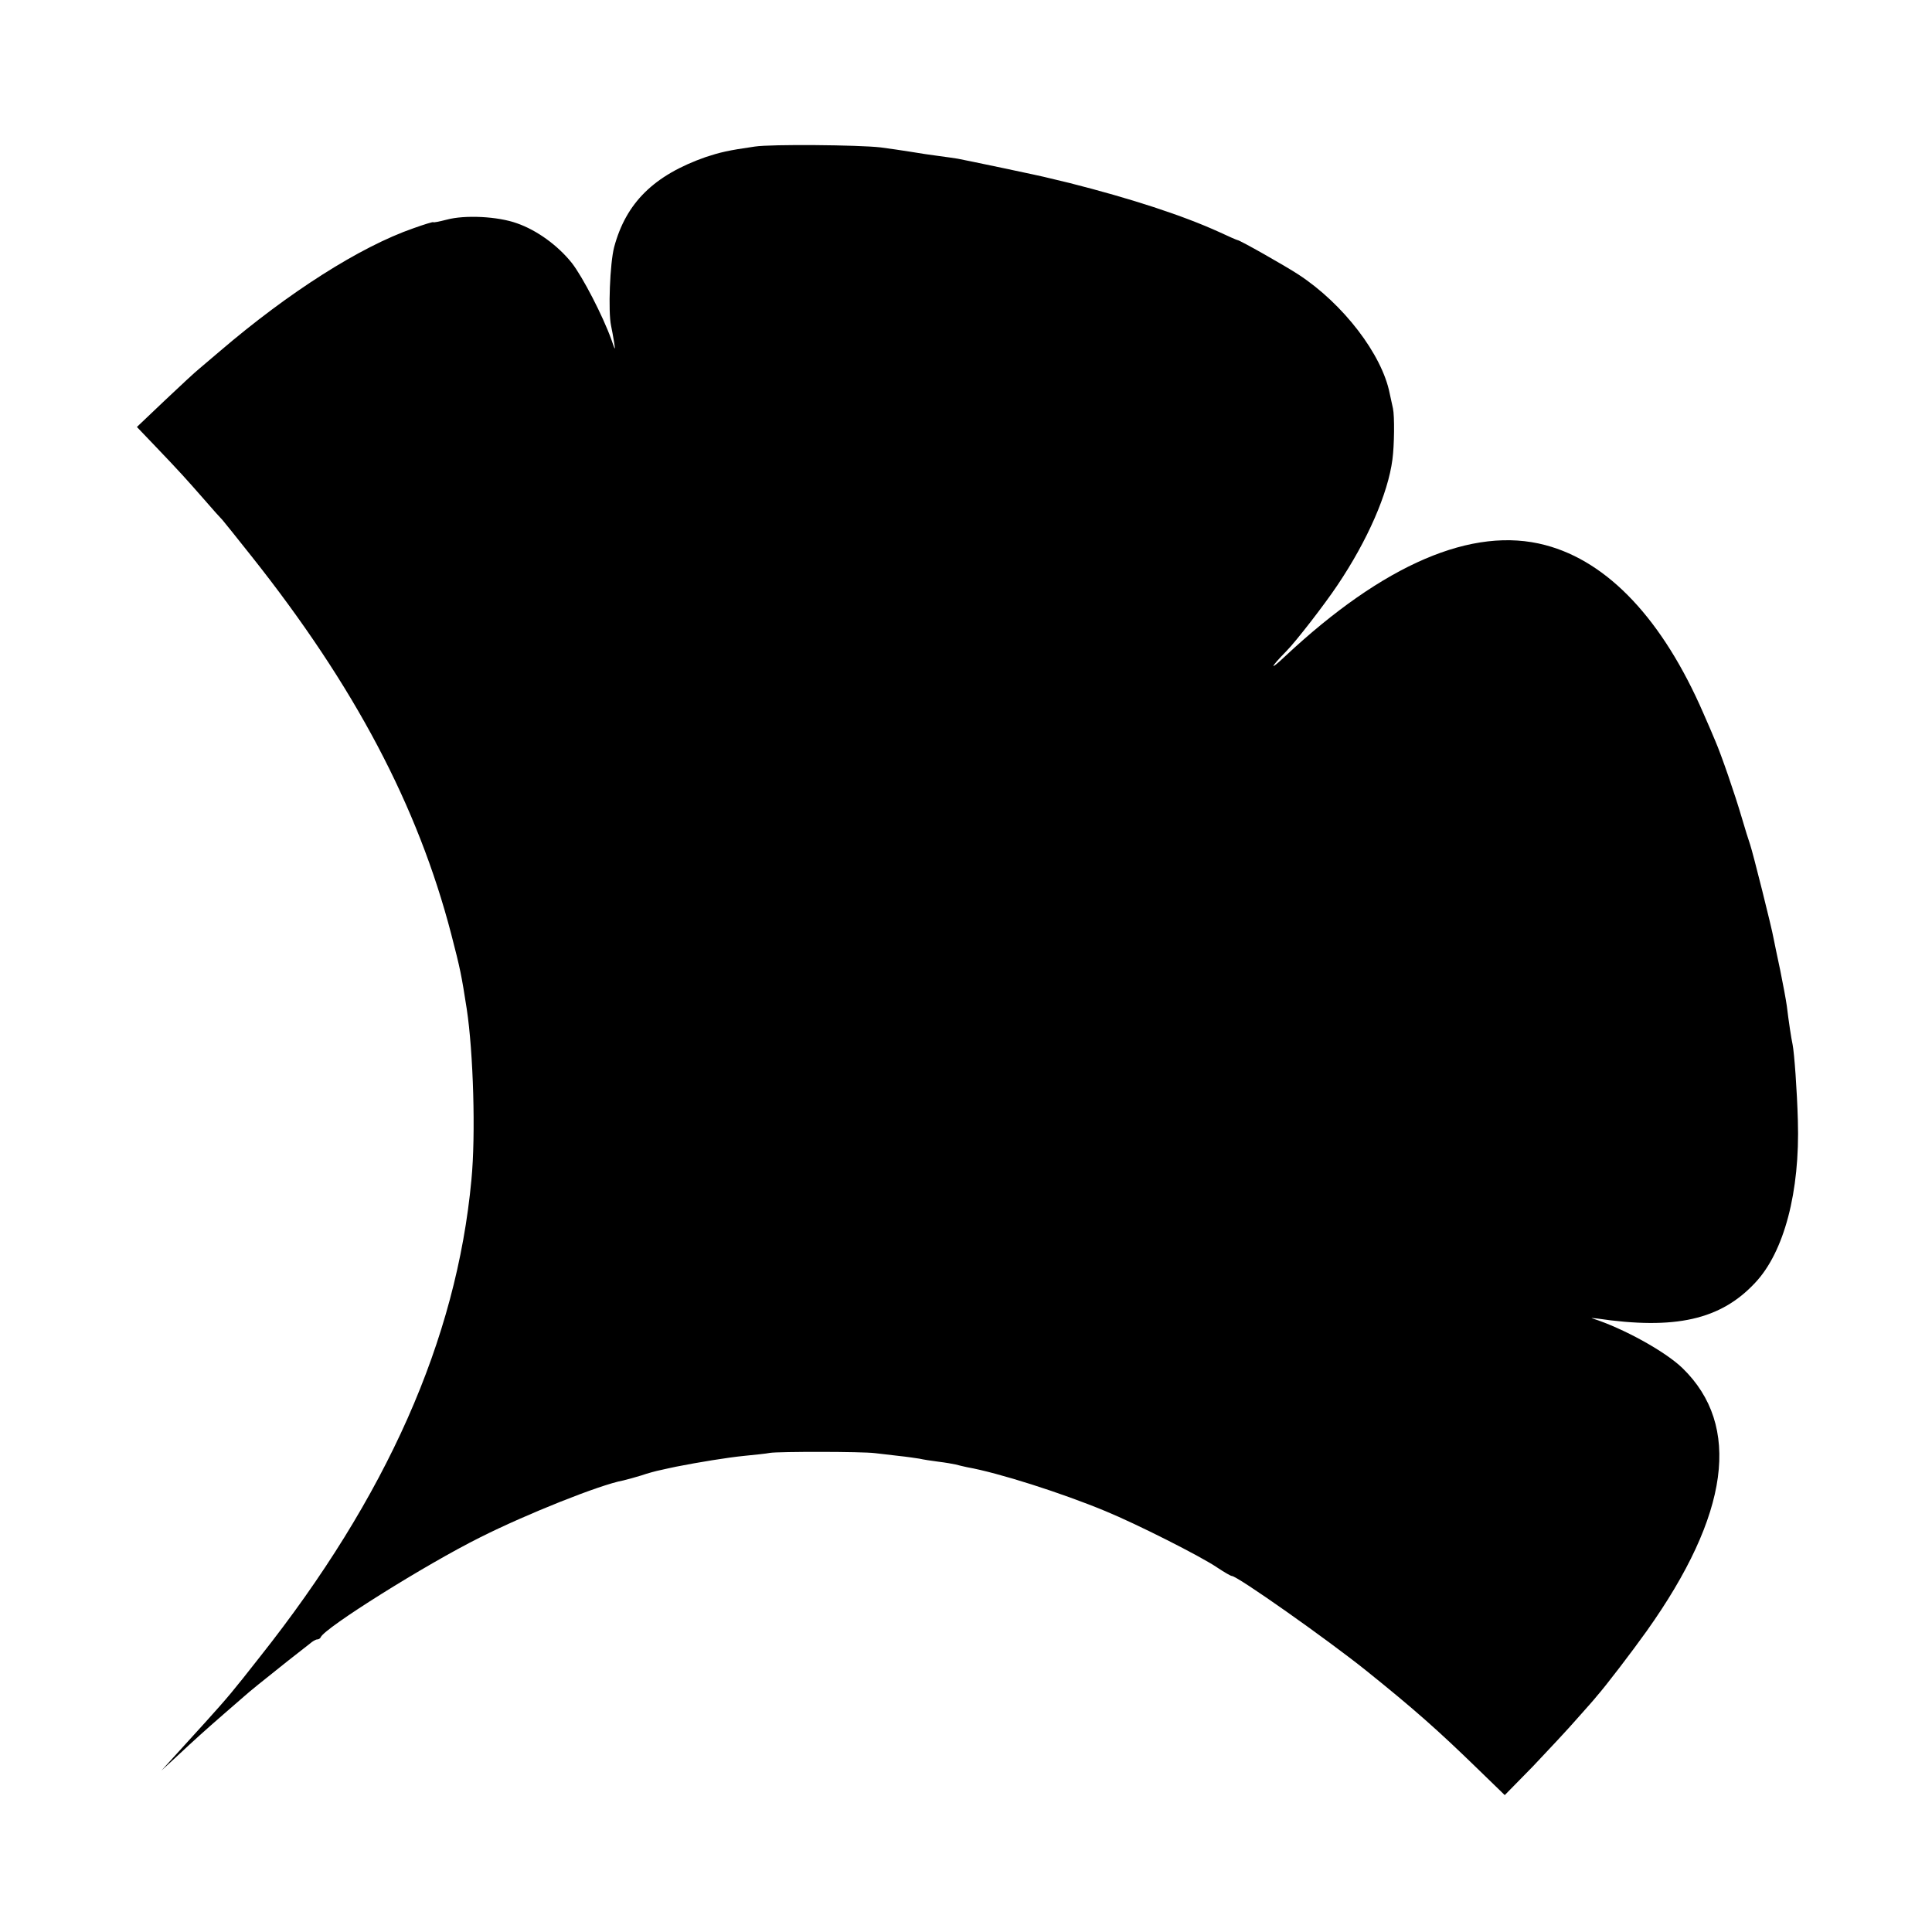
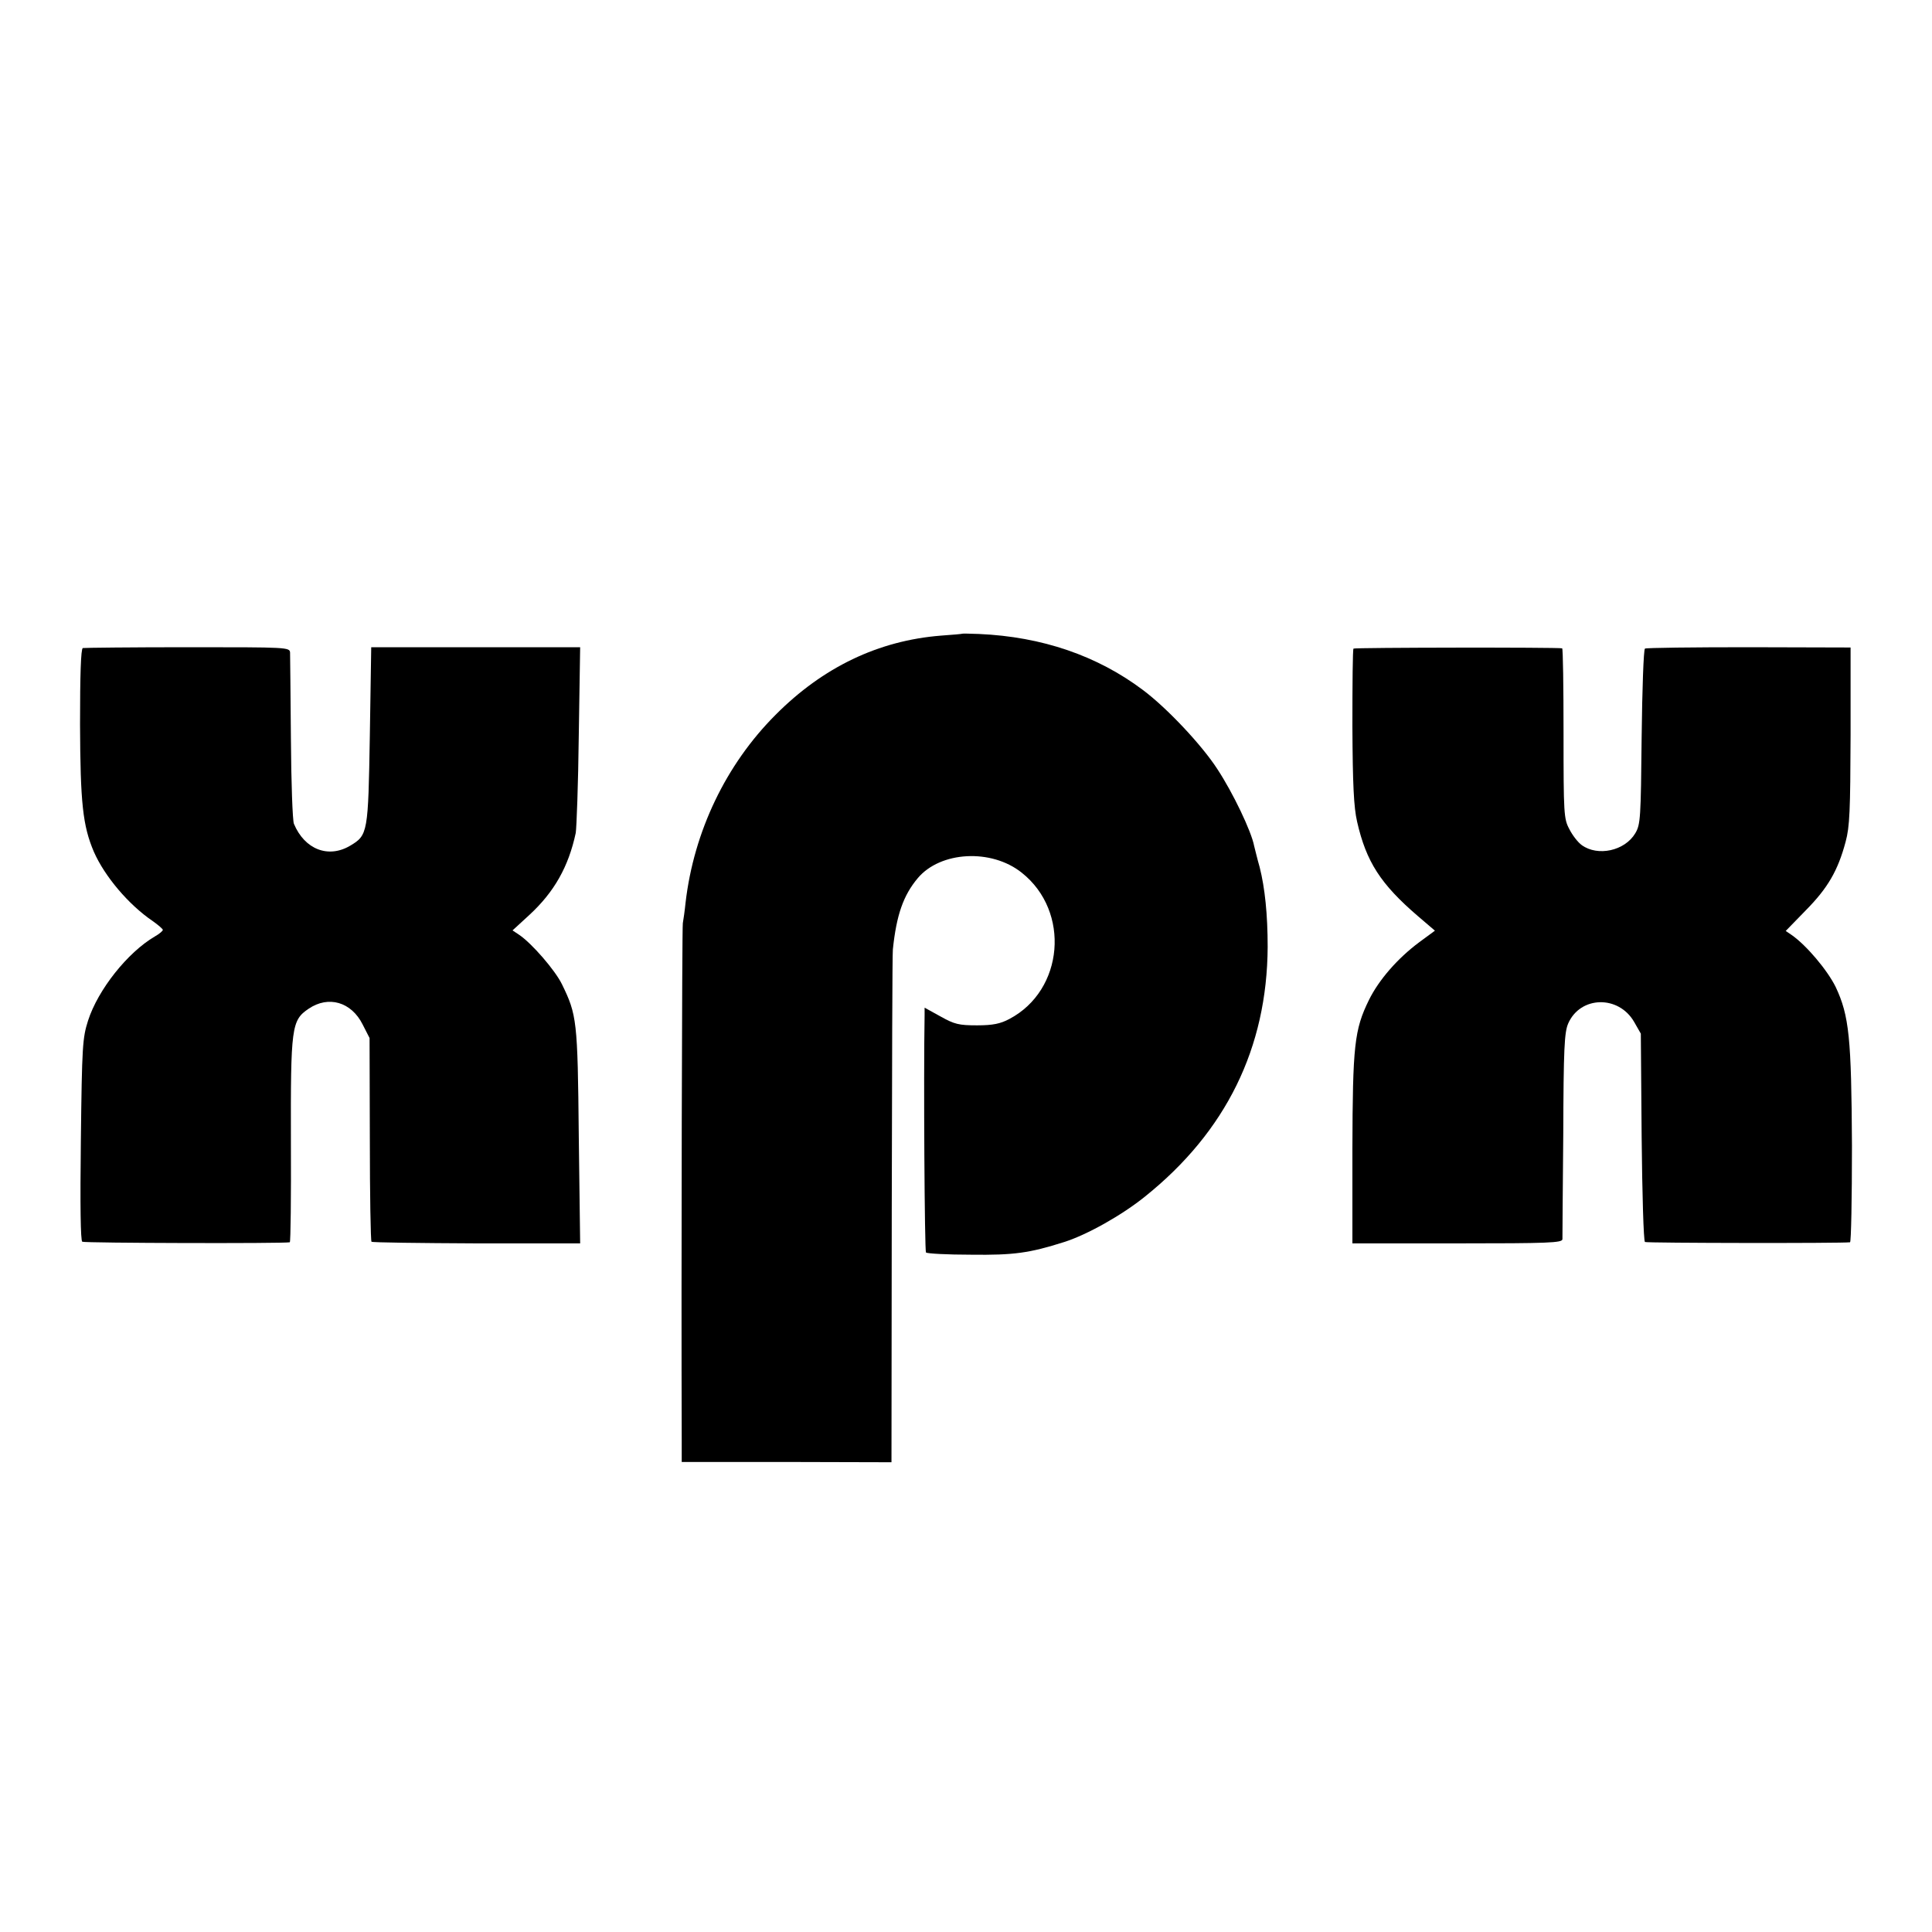
<svg xmlns="http://www.w3.org/2000/svg" version="1.0" width="700pt" height="700pt" viewBox="0 0 700 700" preserveAspectRatio="xMidYMid meet">
  <g transform="translate(0,700) scale(0.1,-0.1)" fill="#000000" stroke="none">
-     <path d="M2735 6469 c-98 -14 -126 -21 -178 -38 -188 -66 -289 -166 -332 -327 -15 -58 -22 -232 -11 -284 3 -14 8 -41 11 -60 5 -32 4 -31 -10 10 -31 86 -104 227 -143 277 -51 64 -127 119 -199 144 -69 25 -189 31 -255 13 -27 -7 -48 -11 -48 -9 0 2 -33 -8 -72 -22 -193 -67 -452 -232 -702 -446 -27 -23 -60 -51 -73 -62 -14 -11 -70 -63 -126 -116 l-101 -96 66 -69 c90 -94 114 -121 178 -194 30 -35 60 -68 66 -74 5 -6 53 -65 105 -131 374 -471 603 -905 724 -1370 33 -127 37 -148 56 -270 24 -157 33 -457 17 -620 -54 -579 -307 -1149 -767 -1729 -98 -125 -114 -144 -196 -235 -54 -59 -60 -66 -120 -132 l-40 -44 50 46 c76 71 104 96 175 158 36 31 70 61 76 66 14 13 72 60 154 125 36 28 73 57 83 65 9 8 21 15 26 15 5 0 11 3 13 8 14 34 381 264 578 362 167 84 435 191 518 206 13 3 42 11 65 18 23 8 56 17 72 20 17 4 41 9 55 12 81 16 185 33 245 39 39 4 81 8 95 11 32 5 334 5 380 -1 19 -2 58 -7 86 -10 29 -3 62 -8 75 -10 13 -3 44 -8 69 -11 25 -3 53 -8 62 -10 10 -3 29 -7 42 -10 113 -20 342 -93 501 -159 112 -46 346 -164 406 -205 24 -16 48 -30 52 -30 20 0 346 -230 487 -343 173 -139 259 -215 403 -355 l99 -96 102 104 c55 58 128 136 161 174 33 37 65 73 70 80 32 36 129 163 181 236 301 423 344 745 130 953 -63 61 -216 145 -326 180 -8 2 -1 2 15 0 284 -42 449 -5 574 129 105 111 163 330 155 588 -3 110 -13 245 -19 275 -5 23 -14 82 -21 140 -3 22 -14 81 -24 130 -11 50 -21 101 -24 115 -6 36 -75 311 -85 340 -5 14 -19 59 -31 100 -24 82 -74 227 -95 275 -7 17 -26 62 -43 100 -147 339 -345 550 -573 610 -263 70 -586 -69 -944 -404 -57 -54 -54 -41 5 19 35 35 140 171 186 240 109 162 183 332 199 455 7 51 8 158 2 185 -2 8 -7 33 -12 55 -28 141 -168 324 -330 430 -47 31 -213 125 -221 125 -2 0 -32 13 -66 29 -134 61 -322 122 -543 178 -33 8 -67 16 -75 18 -25 7 -303 65 -330 70 -14 2 -45 7 -70 10 -25 3 -70 10 -100 15 -30 5 -80 12 -110 16 -79 9 -396 12 -455 3z" />
+     <path d="M3487 4704 c-1 -1 -36 -4 -78 -7 -226 -18 -427 -114 -599 -287 -180 -180 -296 -423 -326 -680 -3 -30 -8 -64 -10 -75 -3 -15 -6 -1290 -4 -1871 l0 -81 380 0 380 -1 1 917 c1 504 2 927 4 941 13 125 38 196 90 258 82 98 267 108 377 20 177 -140 153 -426 -45 -530 -32 -17 -59 -23 -117 -23 -66 0 -82 4 -132 32 l-58 32 0 -27 c-4 -222 0 -855 5 -860 4 -4 77 -8 163 -8 156 -2 212 6 338 46 82 26 209 97 293 165 293 235 442 538 444 904 0 118 -10 214 -29 289 -9 31 -17 66 -20 77 -10 53 -77 193 -133 278 -56 87 -183 222 -270 287 -165 124 -365 193 -594 203 -32 1 -59 2 -60 1z" />
+     <path d="M300 4652 c-7 -3 -10 -98 -10 -276 1 -286 10 -368 50 -462 39 -89 126 -192 213 -251 20 -14 37 -29 37 -32 0 -4 -13 -15 -29 -24 -99 -58 -206 -193 -242 -305 -20 -63 -22 -91 -26 -431 -3 -241 -1 -366 5 -370 8 -5 730 -7 752 -2 3 1 5 164 4 364 -1 416 2 440 64 482 72 49 155 25 196 -57 l25 -49 1 -367 c0 -201 3 -368 6 -371 3 -3 174 -5 380 -6 l376 0 -5 390 c-4 419 -7 438 -61 549 -25 51 -109 148 -155 179 l-24 16 61 56 c90 83 142 175 168 297 3 18 9 177 11 353 l5 320 -379 0 -378 0 -5 -320 c-6 -352 -7 -361 -71 -399 -79 -47 -165 -14 -204 79 -5 11 -10 151 -11 310 -1 160 -3 299 -3 310 -1 20 -8 20 -371 20 -203 0 -375 -2 -380 -3z" />
+     <path d="M4904 4650 c-3 -2 -4 -129 -4 -282 1 -210 5 -293 17 -345 33 -145 85 -226 220 -342 l62 -53 -57 -42 c-78 -58 -146 -136 -182 -209 -53 -108 -59 -165 -60 -541 l0 -341 380 0 c331 0 380 2 381 15 0 8 1 179 3 380 1 312 4 370 18 402 44 100 183 103 239 5 l24 -42 3 -375 c2 -206 7 -377 12 -380 7 -4 714 -5 743 -1 4 0 7 157 7 349 -2 391 -10 472 -59 576 -30 61 -106 151 -159 188 l-22 15 73 75 c79 80 116 143 144 248 15 55 17 113 18 385 l0 319 -368 1 c-203 0 -373 -2 -377 -5 -5 -3 -10 -147 -12 -320 -3 -294 -4 -317 -23 -349 -38 -64 -136 -85 -194 -43 -14 10 -34 36 -45 58 -20 37 -21 55 -21 346 0 170 -2 308 -5 309 -17 4 -752 3 -756 -1z" />
  </g>
</svg>
